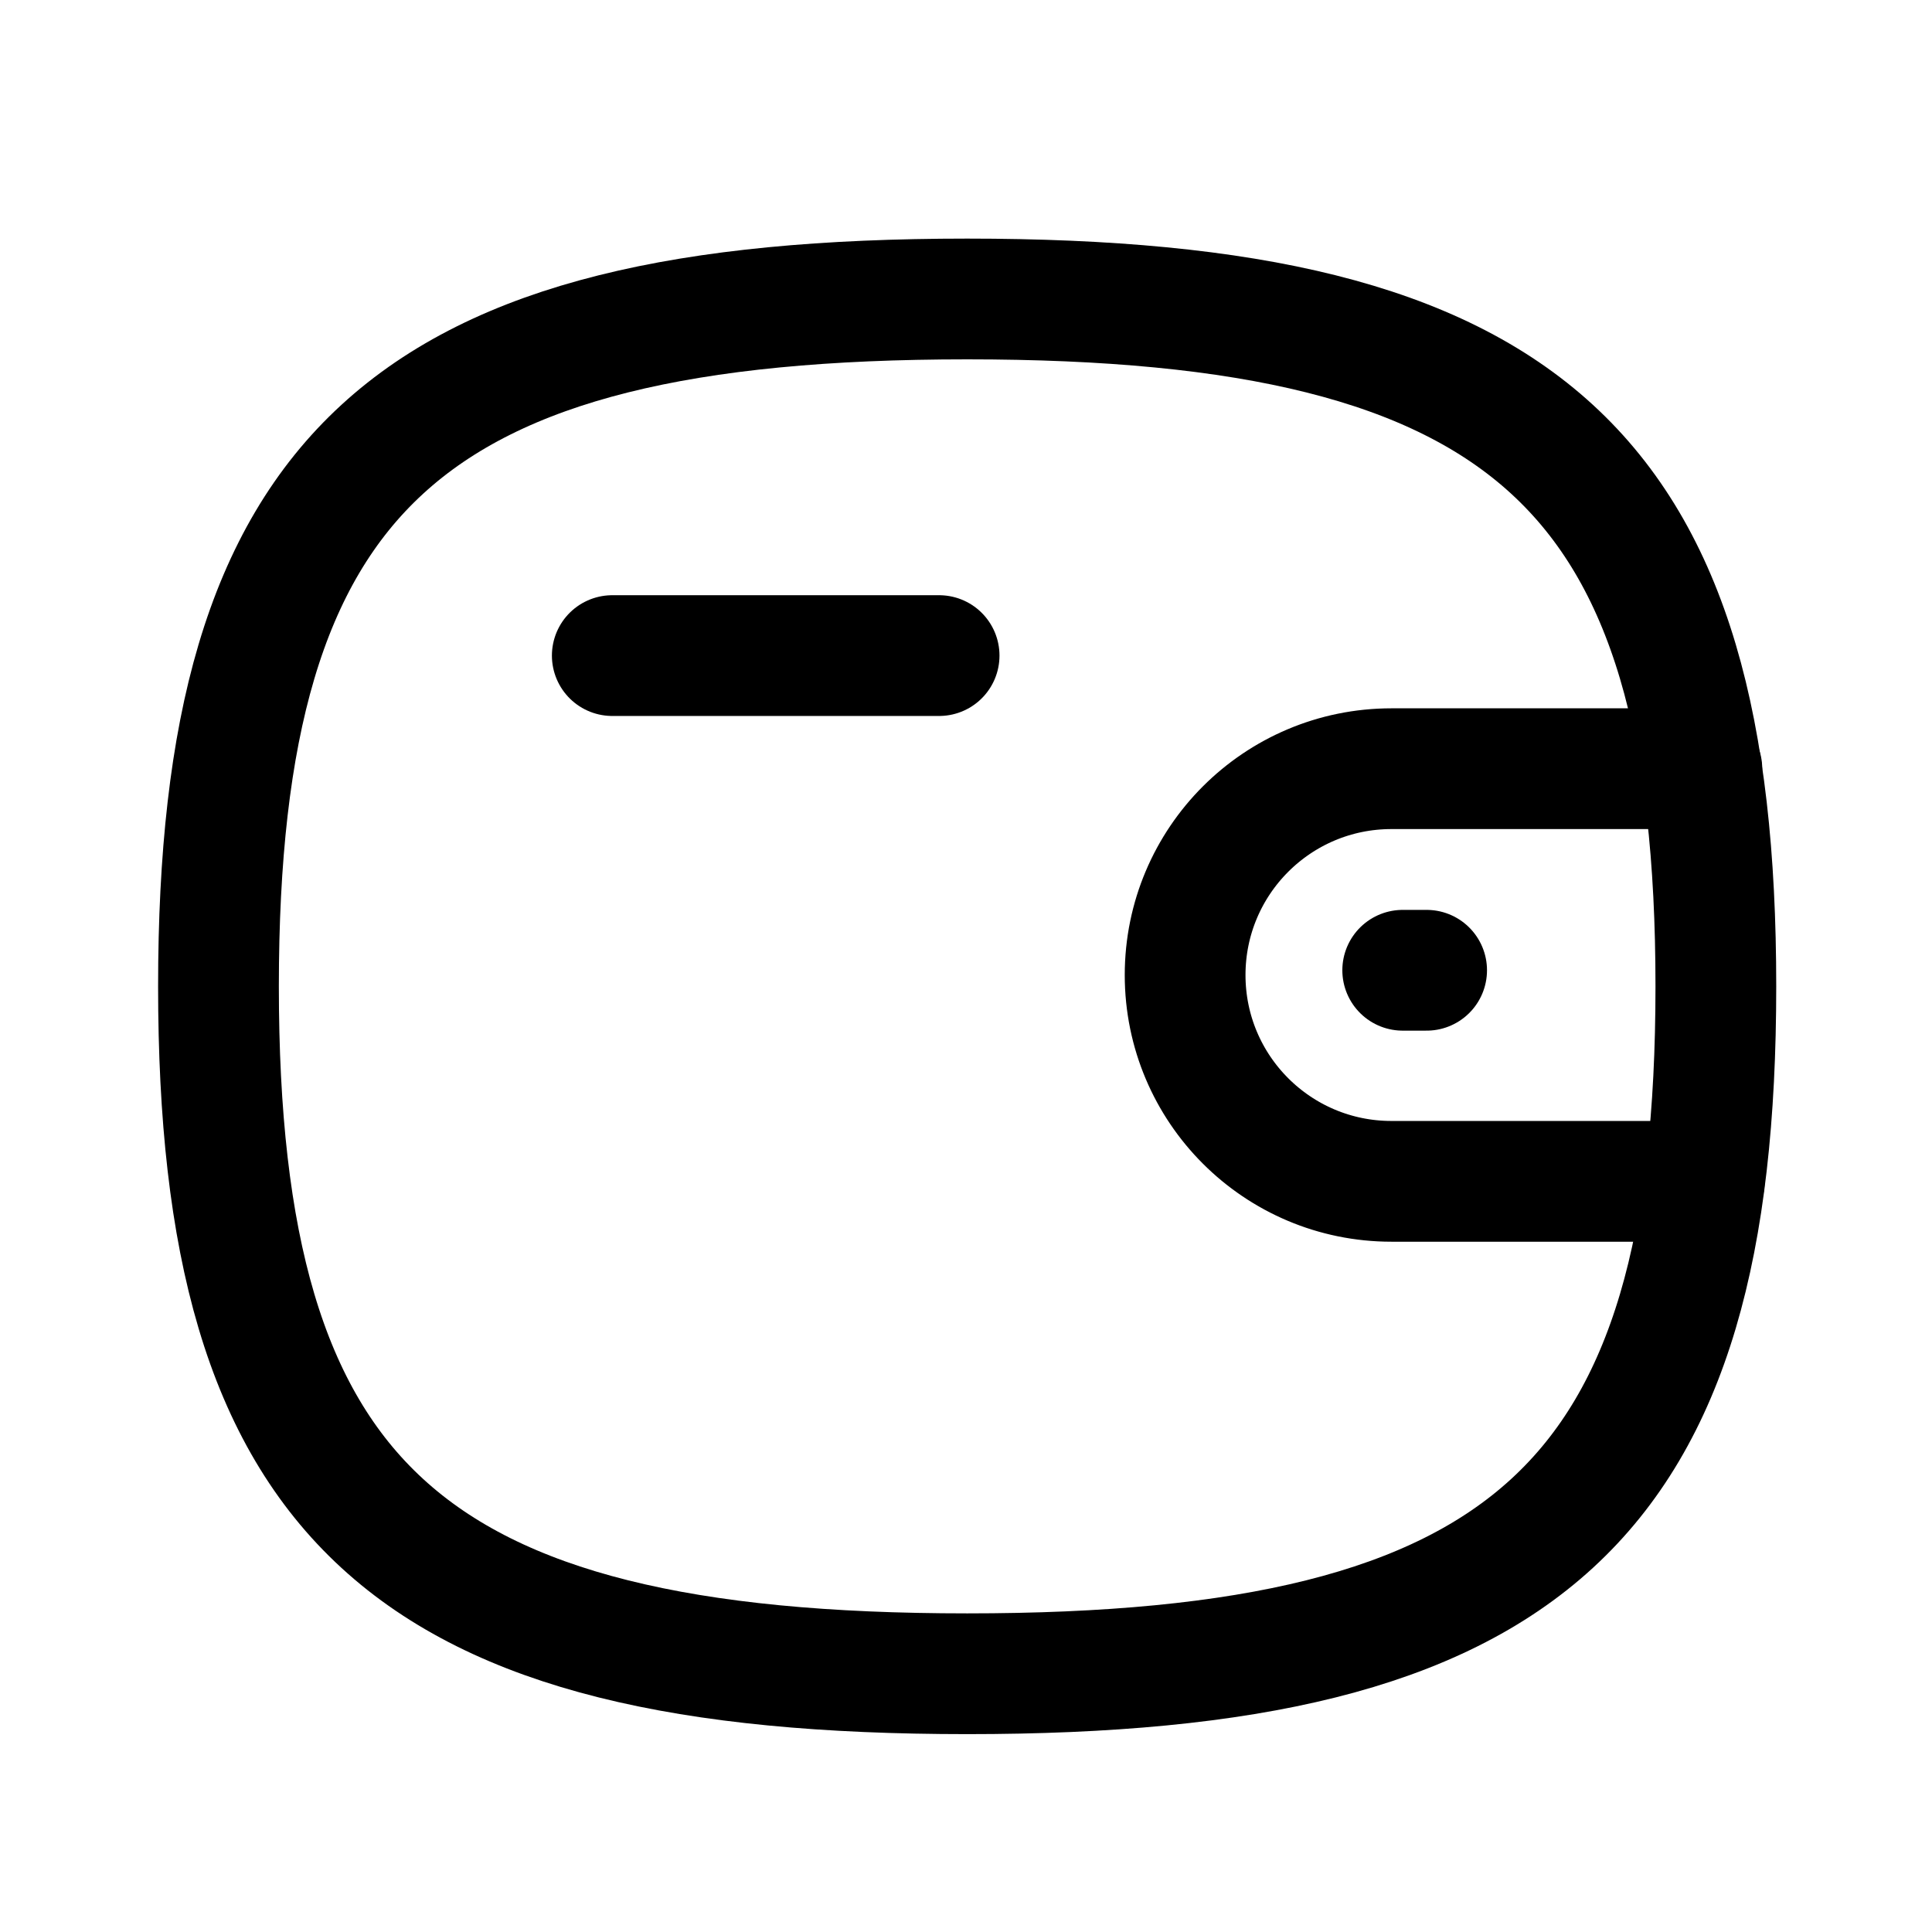
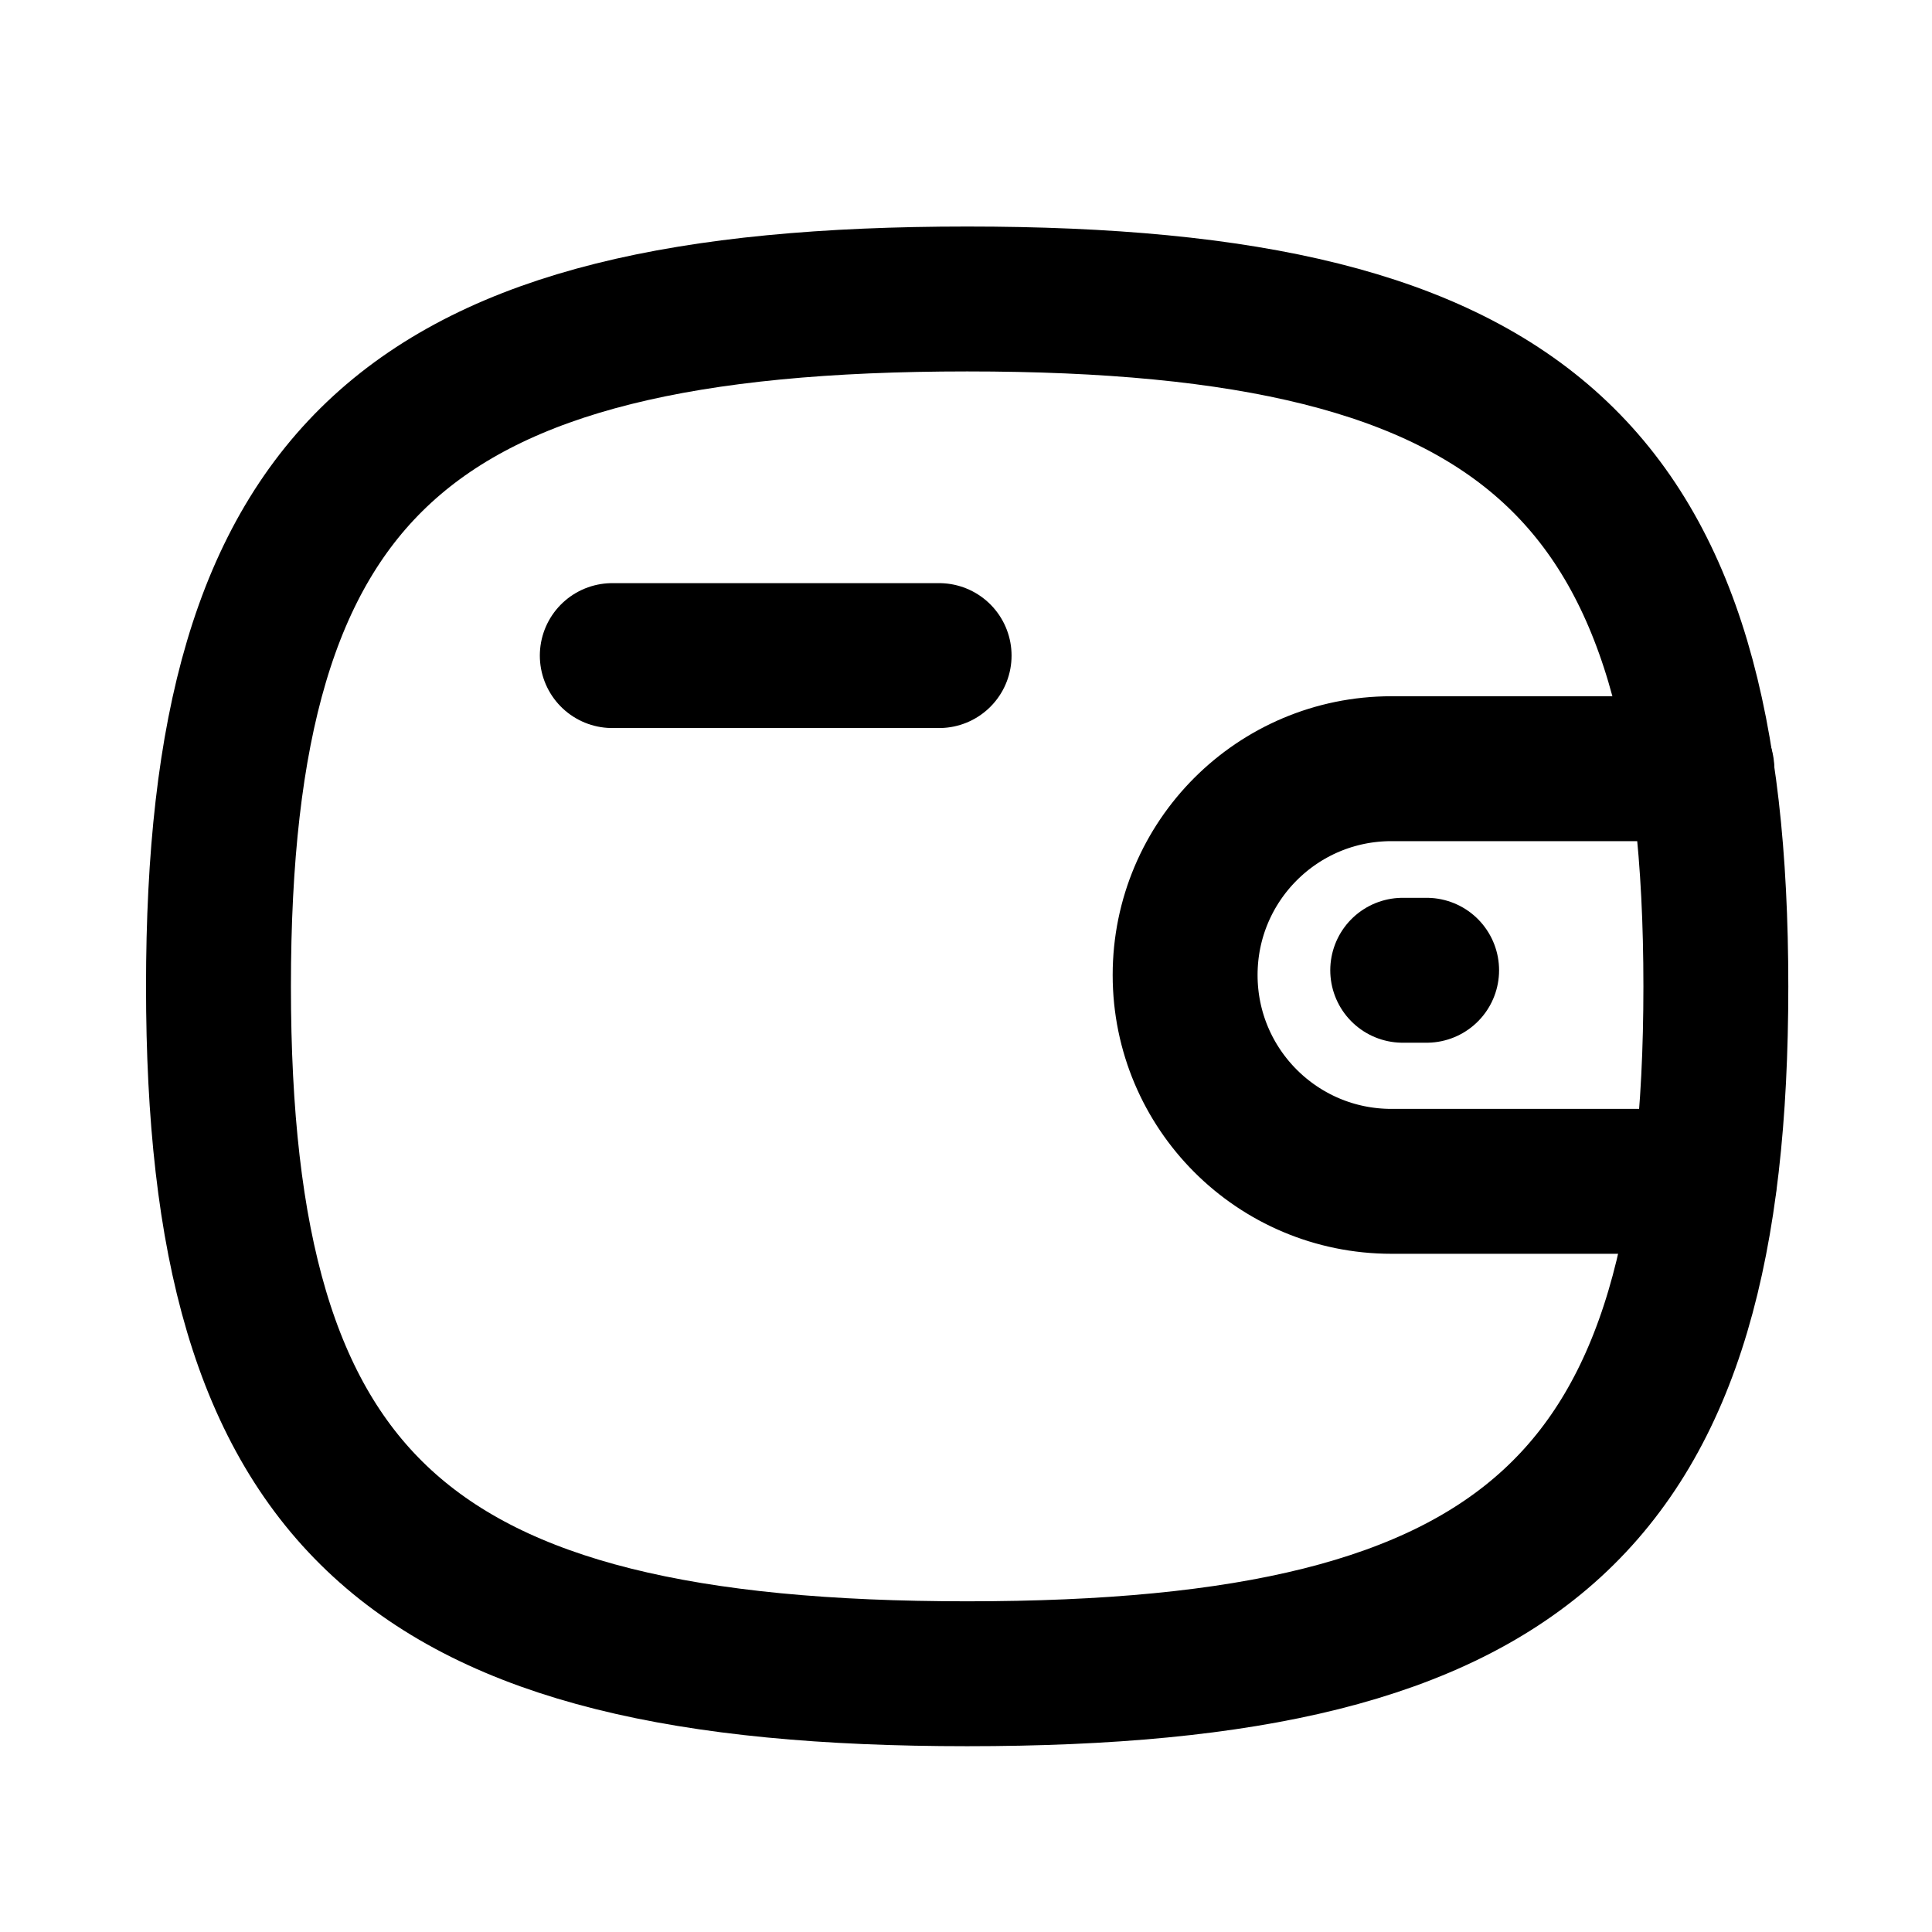
<svg xmlns="http://www.w3.org/2000/svg" id="Wallet" width="24" height="24" viewBox="0 0 24 24" fill="none">
-   <path d="M21.171 14.675H17.285C15.869 14.675 14.722 13.528 14.722 12.112C14.722 10.696 15.869 9.549 17.285 9.549H21.141" stroke="currentColor" stroke-width="1.5" stroke-linecap="round" stroke-linejoin="round" />
-   <path d="M17.722 12.053H17.425" stroke="currentColor" stroke-width="1.5" stroke-linecap="round" stroke-linejoin="round" />
-   <path d="M7.606 8.144H11.666" stroke="currentColor" stroke-width="1.5" stroke-linecap="round" stroke-linejoin="round" />
-   <path fill-rule="evenodd" clip-rule="evenodd" d="M2.714 12.253C2.714 5.848 5.039 3.714 12.015 3.714C18.99 3.714 21.315 5.848 21.315 12.253C21.315 18.657 18.99 20.792 12.015 20.792C5.039 20.792 2.714 18.657 2.714 12.253Z" stroke="currentColor" stroke-width="1.5" stroke-linecap="round" stroke-linejoin="round" />
+   <path d="M21.171 14.675H17.285C15.869 14.675 14.722 13.528 14.722 12.112C14.722 10.696 15.869 9.549 17.285 9.549H21.141" stroke="currentColor" stroke-width="1.8" stroke-linecap="round" stroke-linejoin="round" />
+   <path d="M17.722 12.053H17.425" stroke="currentColor" stroke-width="1.8" stroke-linecap="round" stroke-linejoin="round" />
+   <path d="M7.606 8.144H11.666" stroke="currentColor" stroke-width="1.8" stroke-linecap="round" stroke-linejoin="round" />
+   <path fill-rule="evenodd" clip-rule="evenodd" d="M2.714 12.253C2.714 5.848 5.039 3.714 12.015 3.714C18.99 3.714 21.315 5.848 21.315 12.253C21.315 18.657 18.99 20.792 12.015 20.792C5.039 20.792 2.714 18.657 2.714 12.253Z" stroke="currentColor" stroke-width="1.8" stroke-linecap="round" stroke-linejoin="round" />
</svg>
